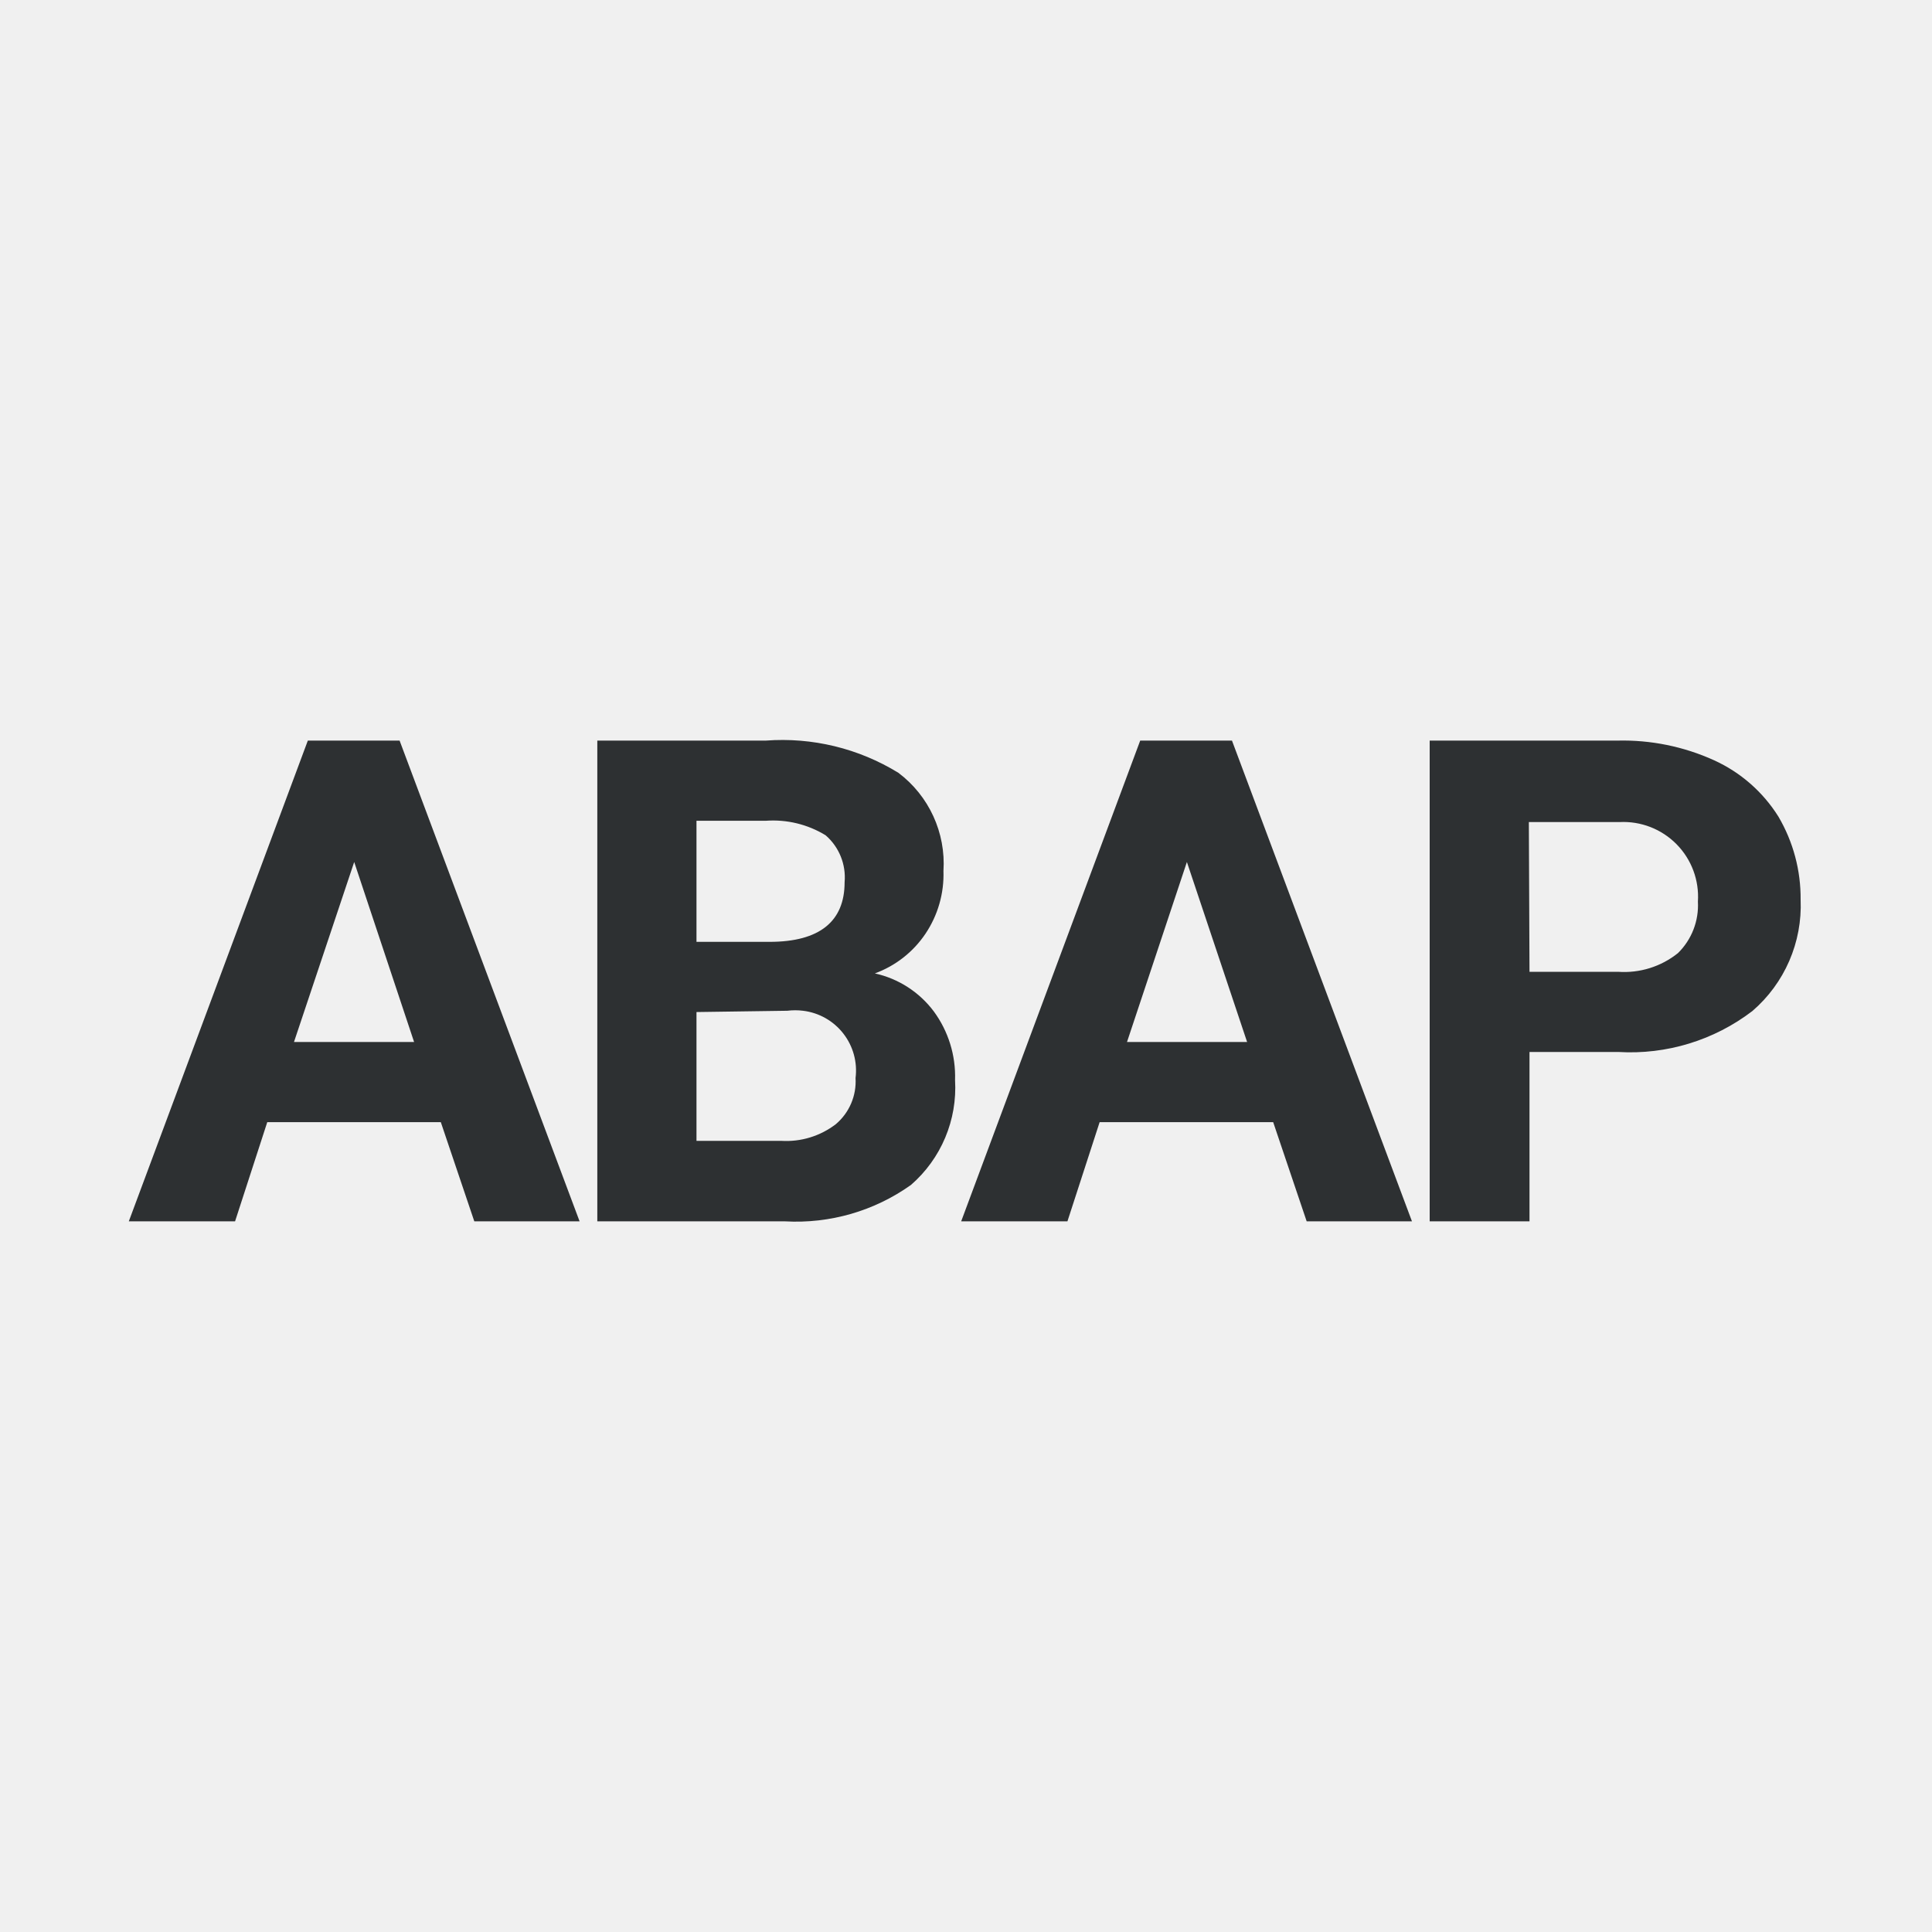
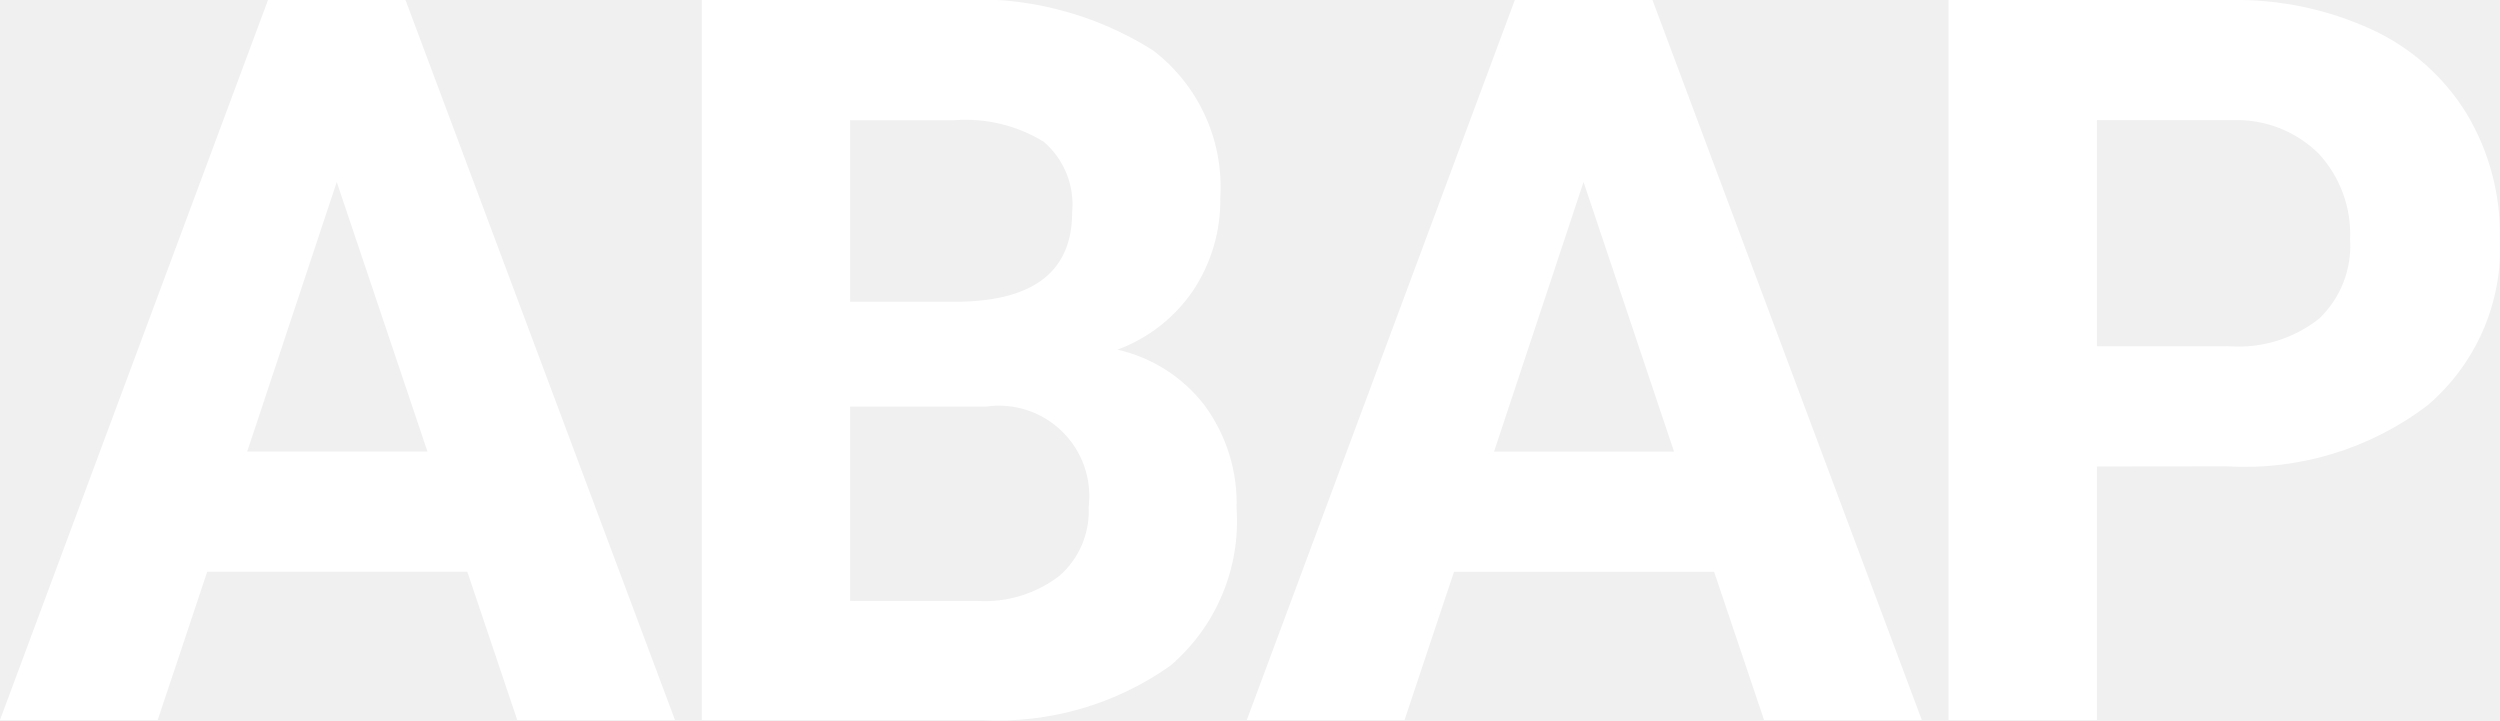
- <svg xmlns="http://www.w3.org/2000/svg" id="Calque_1" data-name="Calque 1" viewBox="0 0 60 60">
-   <defs>
-     <style>.cls-1{fill:#2d3032;}</style>
-   </defs>
-   <path id="Tracé_10739" data-name="Tracé 10739" class="cls-1" d="M13.69,34.85H8.3l-1,3.08H4L9.56,23h2.85L18,37.93H14.73ZM9.13,32.36h3.73L11,26.77Zm9.42,5.57V23h5.23a6.88,6.88,0,0,1,4.12,1,3.53,3.53,0,0,1,1.4,3.05A3.3,3.3,0,0,1,28.74,29a3.23,3.23,0,0,1-1.57,1.23A3.13,3.13,0,0,1,29,31.41a3.41,3.41,0,0,1,.66,2.13,4,4,0,0,1-1.37,3.26,6.15,6.15,0,0,1-3.91,1.13Zm3.08-6.5v4h2.63a2.53,2.53,0,0,0,1.7-.52,1.74,1.74,0,0,0,.61-1.43,1.87,1.87,0,0,0-1.63-2.09,2,2,0,0,0-.49,0Zm0-2.18H23.9c1.56,0,2.33-.64,2.33-1.85a1.73,1.73,0,0,0-.59-1.46,3.13,3.13,0,0,0-1.86-.45H21.63Zm17.91,5.6H34.15l-1,3.08H29.85L35.41,23h2.85l5.59,14.93H40.58ZM35,32.36h3.73l-1.87-5.59Zm12.5.31v5.26H44.4V23h5.83a6.86,6.86,0,0,1,3,.61,4.61,4.61,0,0,1,2,1.75,5,5,0,0,1,.69,2.58,4.32,4.32,0,0,1-1.5,3.46,6.24,6.24,0,0,1-4.16,1.27Zm0-2.49h2.75a2.67,2.67,0,0,0,1.86-.58A2.08,2.08,0,0,0,52.73,28a2.32,2.32,0,0,0-2.43-2.47H47.48Z" />
+ <svg xmlns="http://www.w3.org/2000/svg" viewBox="0 0 51.836 14.93">
+   <path data-name="Tracé 11980" d="M9.689 11.854H4.296L3.27 14.93H-.001L5.557 0h2.851l5.588 14.93h-3.271zM5.126 9.362h3.737L6.982 3.774zm9.425 5.568V0h5.229a6.867 6.867 0 0 1 4.122 1.041 3.559 3.559 0 0 1 1.4 3.051 3.373 3.373 0 0 1-.564 1.933 3.258 3.258 0 0 1-1.569 1.225 3.152 3.152 0 0 1 1.81 1.159 3.426 3.426 0 0 1 .661 2.133 3.94 3.94 0 0 1-1.374 3.261 6.186 6.186 0 0 1-3.912 1.127zm3.076-6.5v4.03h2.636a2.543 2.543 0 0 0 1.7-.518 1.776 1.776 0 0 0 .61-1.43 1.875 1.875 0 0 0-2.126-2.082zm0-2.174h2.276q2.328-.041 2.328-1.856a1.715 1.715 0 0 0-.59-1.461 3.1 3.1 0 0 0-1.861-.446h-2.153zm17.914 5.6h-5.393l-1.026 3.074h-3.271L31.409 0h2.854l5.585 14.93h-3.271zm-4.563-2.492h3.732l-1.876-5.59zm12.5.308v5.258h-3.076V0h5.824a6.738 6.738 0 0 1 2.958.615 4.534 4.534 0 0 1 1.964 1.748 4.875 4.875 0 0 1 .687 2.579 4.287 4.287 0 0 1-1.5 3.461 6.257 6.257 0 0 1-4.158 1.266zm0-2.492h2.748a2.7 2.7 0 0 0 1.861-.574 2.088 2.088 0 0 0 .641-1.641 2.463 2.463 0 0 0-.646-1.774 2.413 2.413 0 0 0-1.784-.7h-2.82z" fill="#fff" />
</svg>
